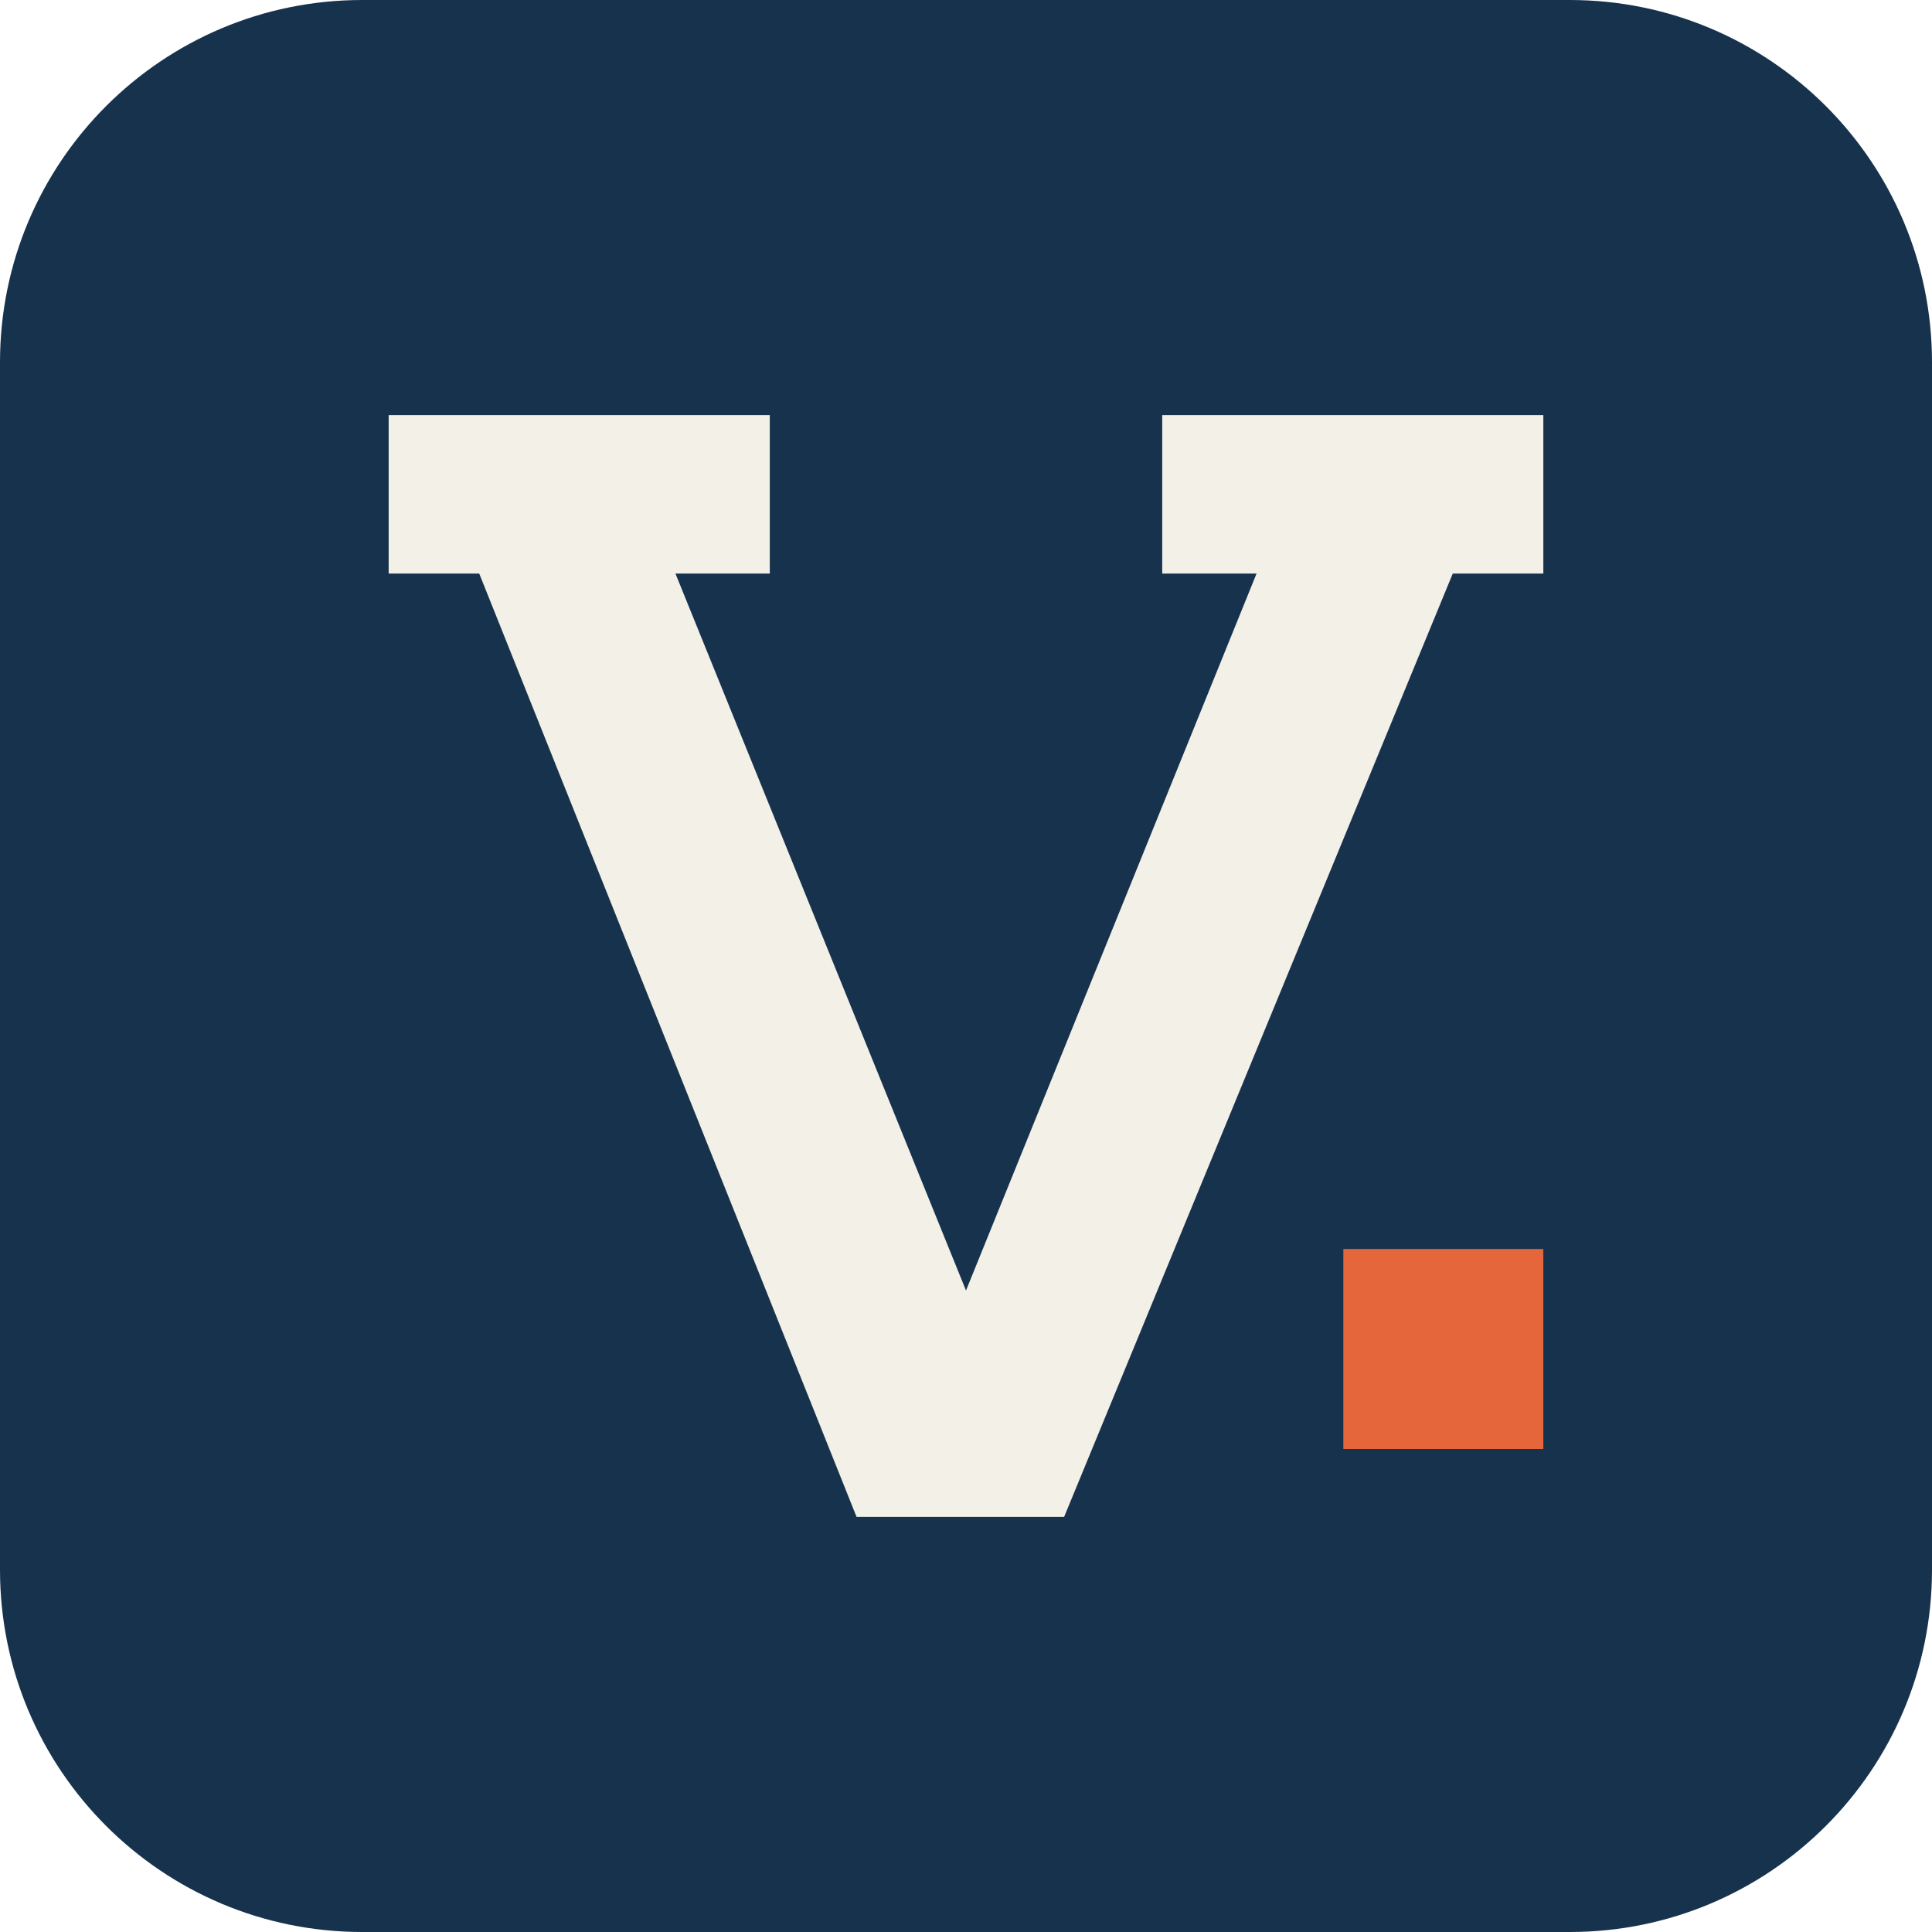
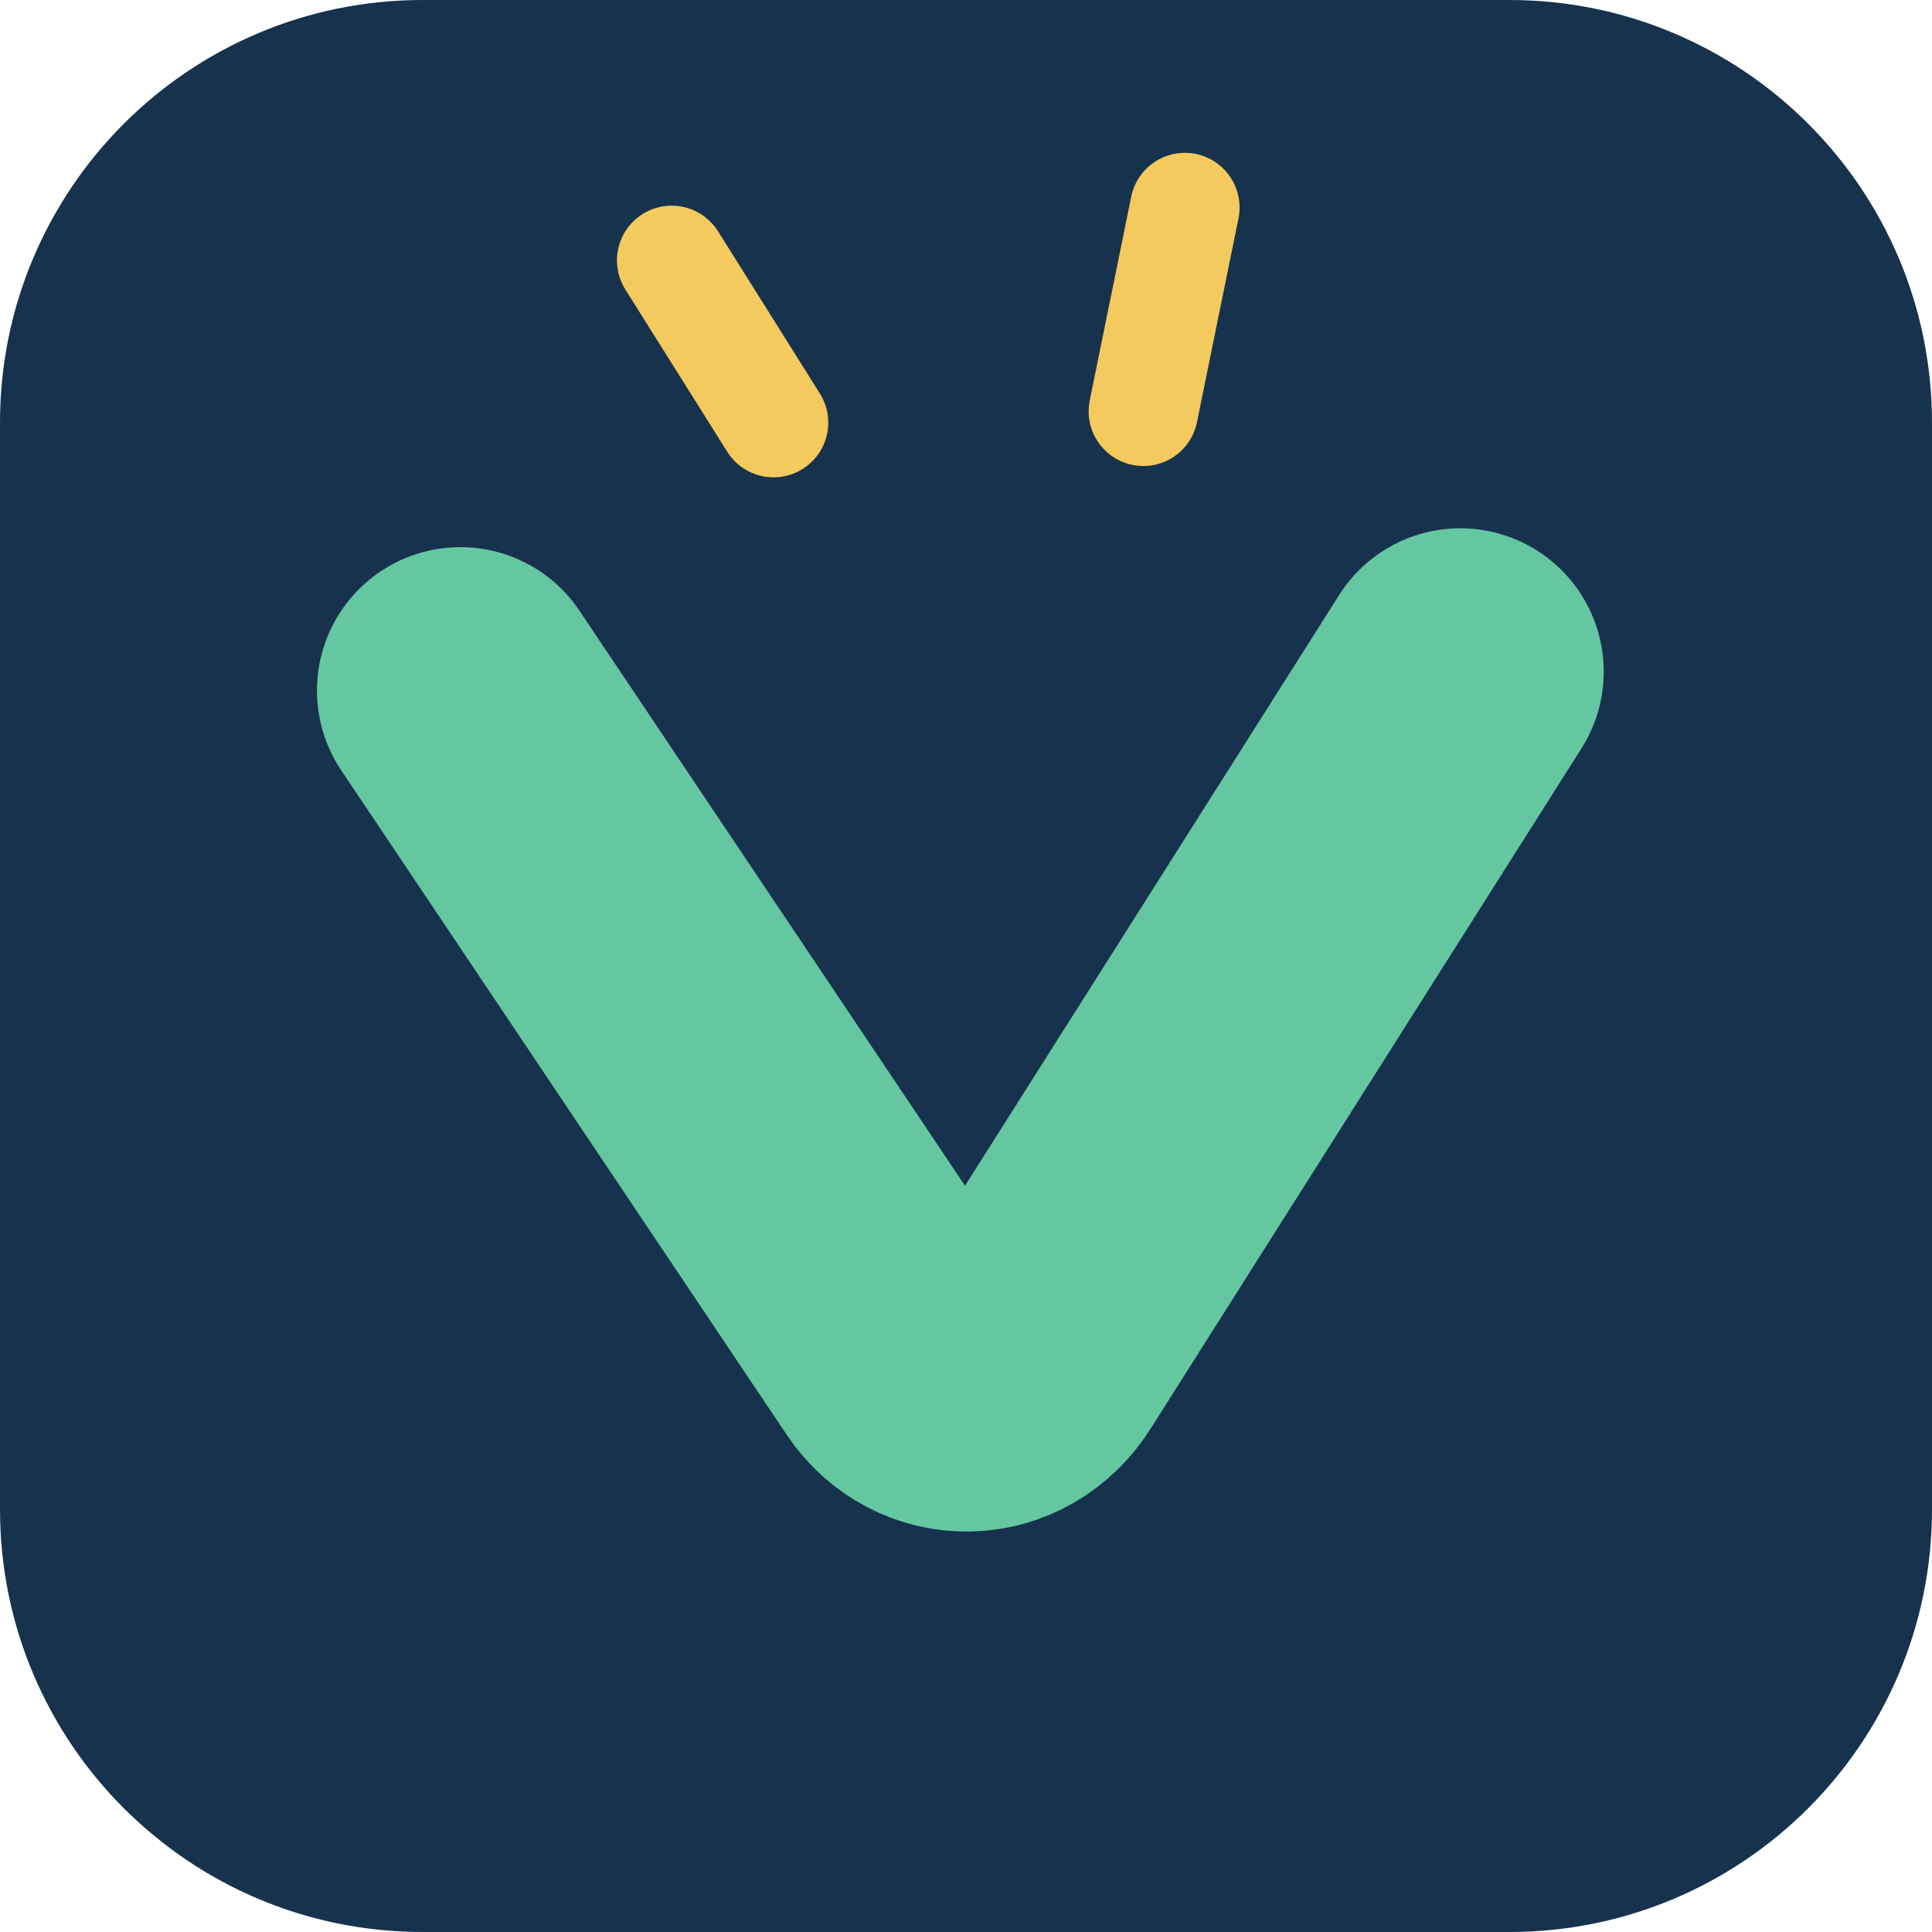
- <svg xmlns="http://www.w3.org/2000/svg" viewBox="0 0 512 512">
-   <rect width="512" height="512" rx="96" fill="#17324d" />
-   <path d="M103 110h101v42h-25l77 190 77-190h-25v-42h101v42h-24L282 402h-55L127 152h-24z" fill="#f3f0e8" />
-   <path d="M356 331h53v53h-53z" fill="#e5663a" />
+ <svg xmlns="http://www.w3.org/2000/svg" viewBox="0 0 512 512" role="img" aria-labelledby="title desc">
+   <rect width="512" height="512" rx="112" fill="#17324d" />
+   <path d="M122 183l118 176c8 12 25 12 33-1l114-180" fill="none" stroke="#65c7a2" stroke-width="76" stroke-linecap="round" stroke-linejoin="round" />
+   <path d="M205 112l-27-43M303 109l11-54" fill="none" stroke="#f4c95d" stroke-width="29" stroke-linecap="round" />
</svg>
